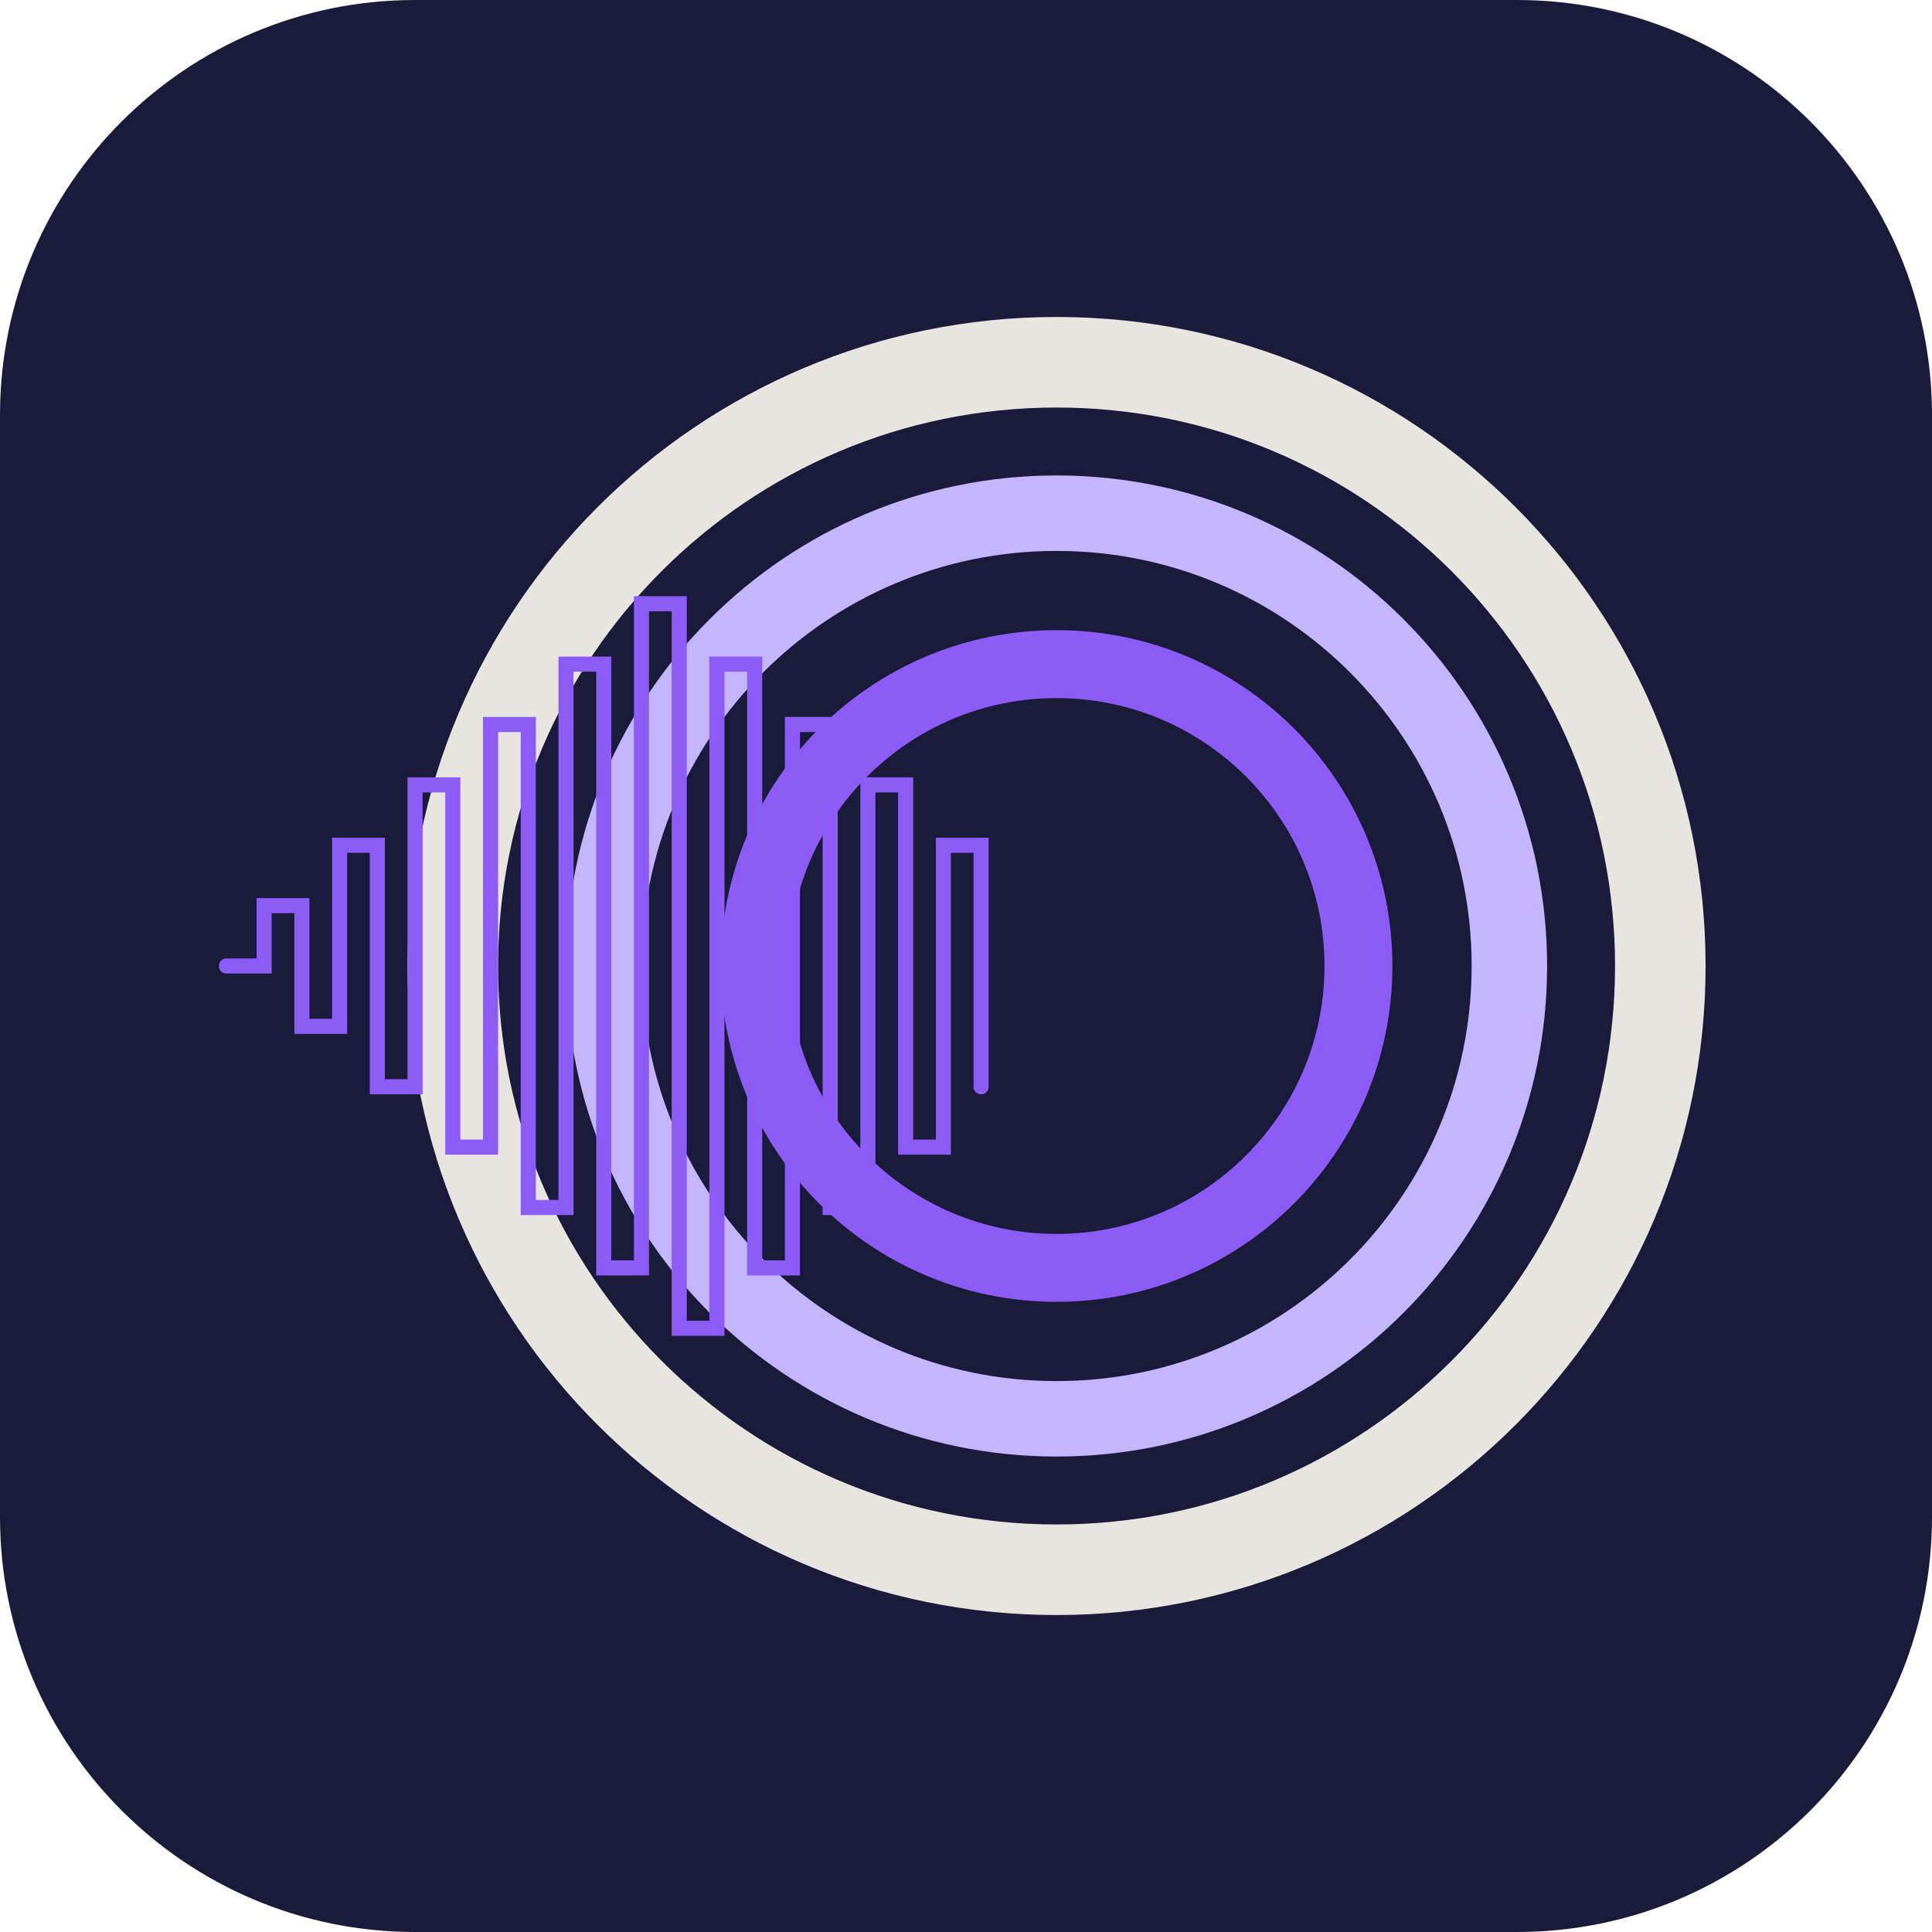
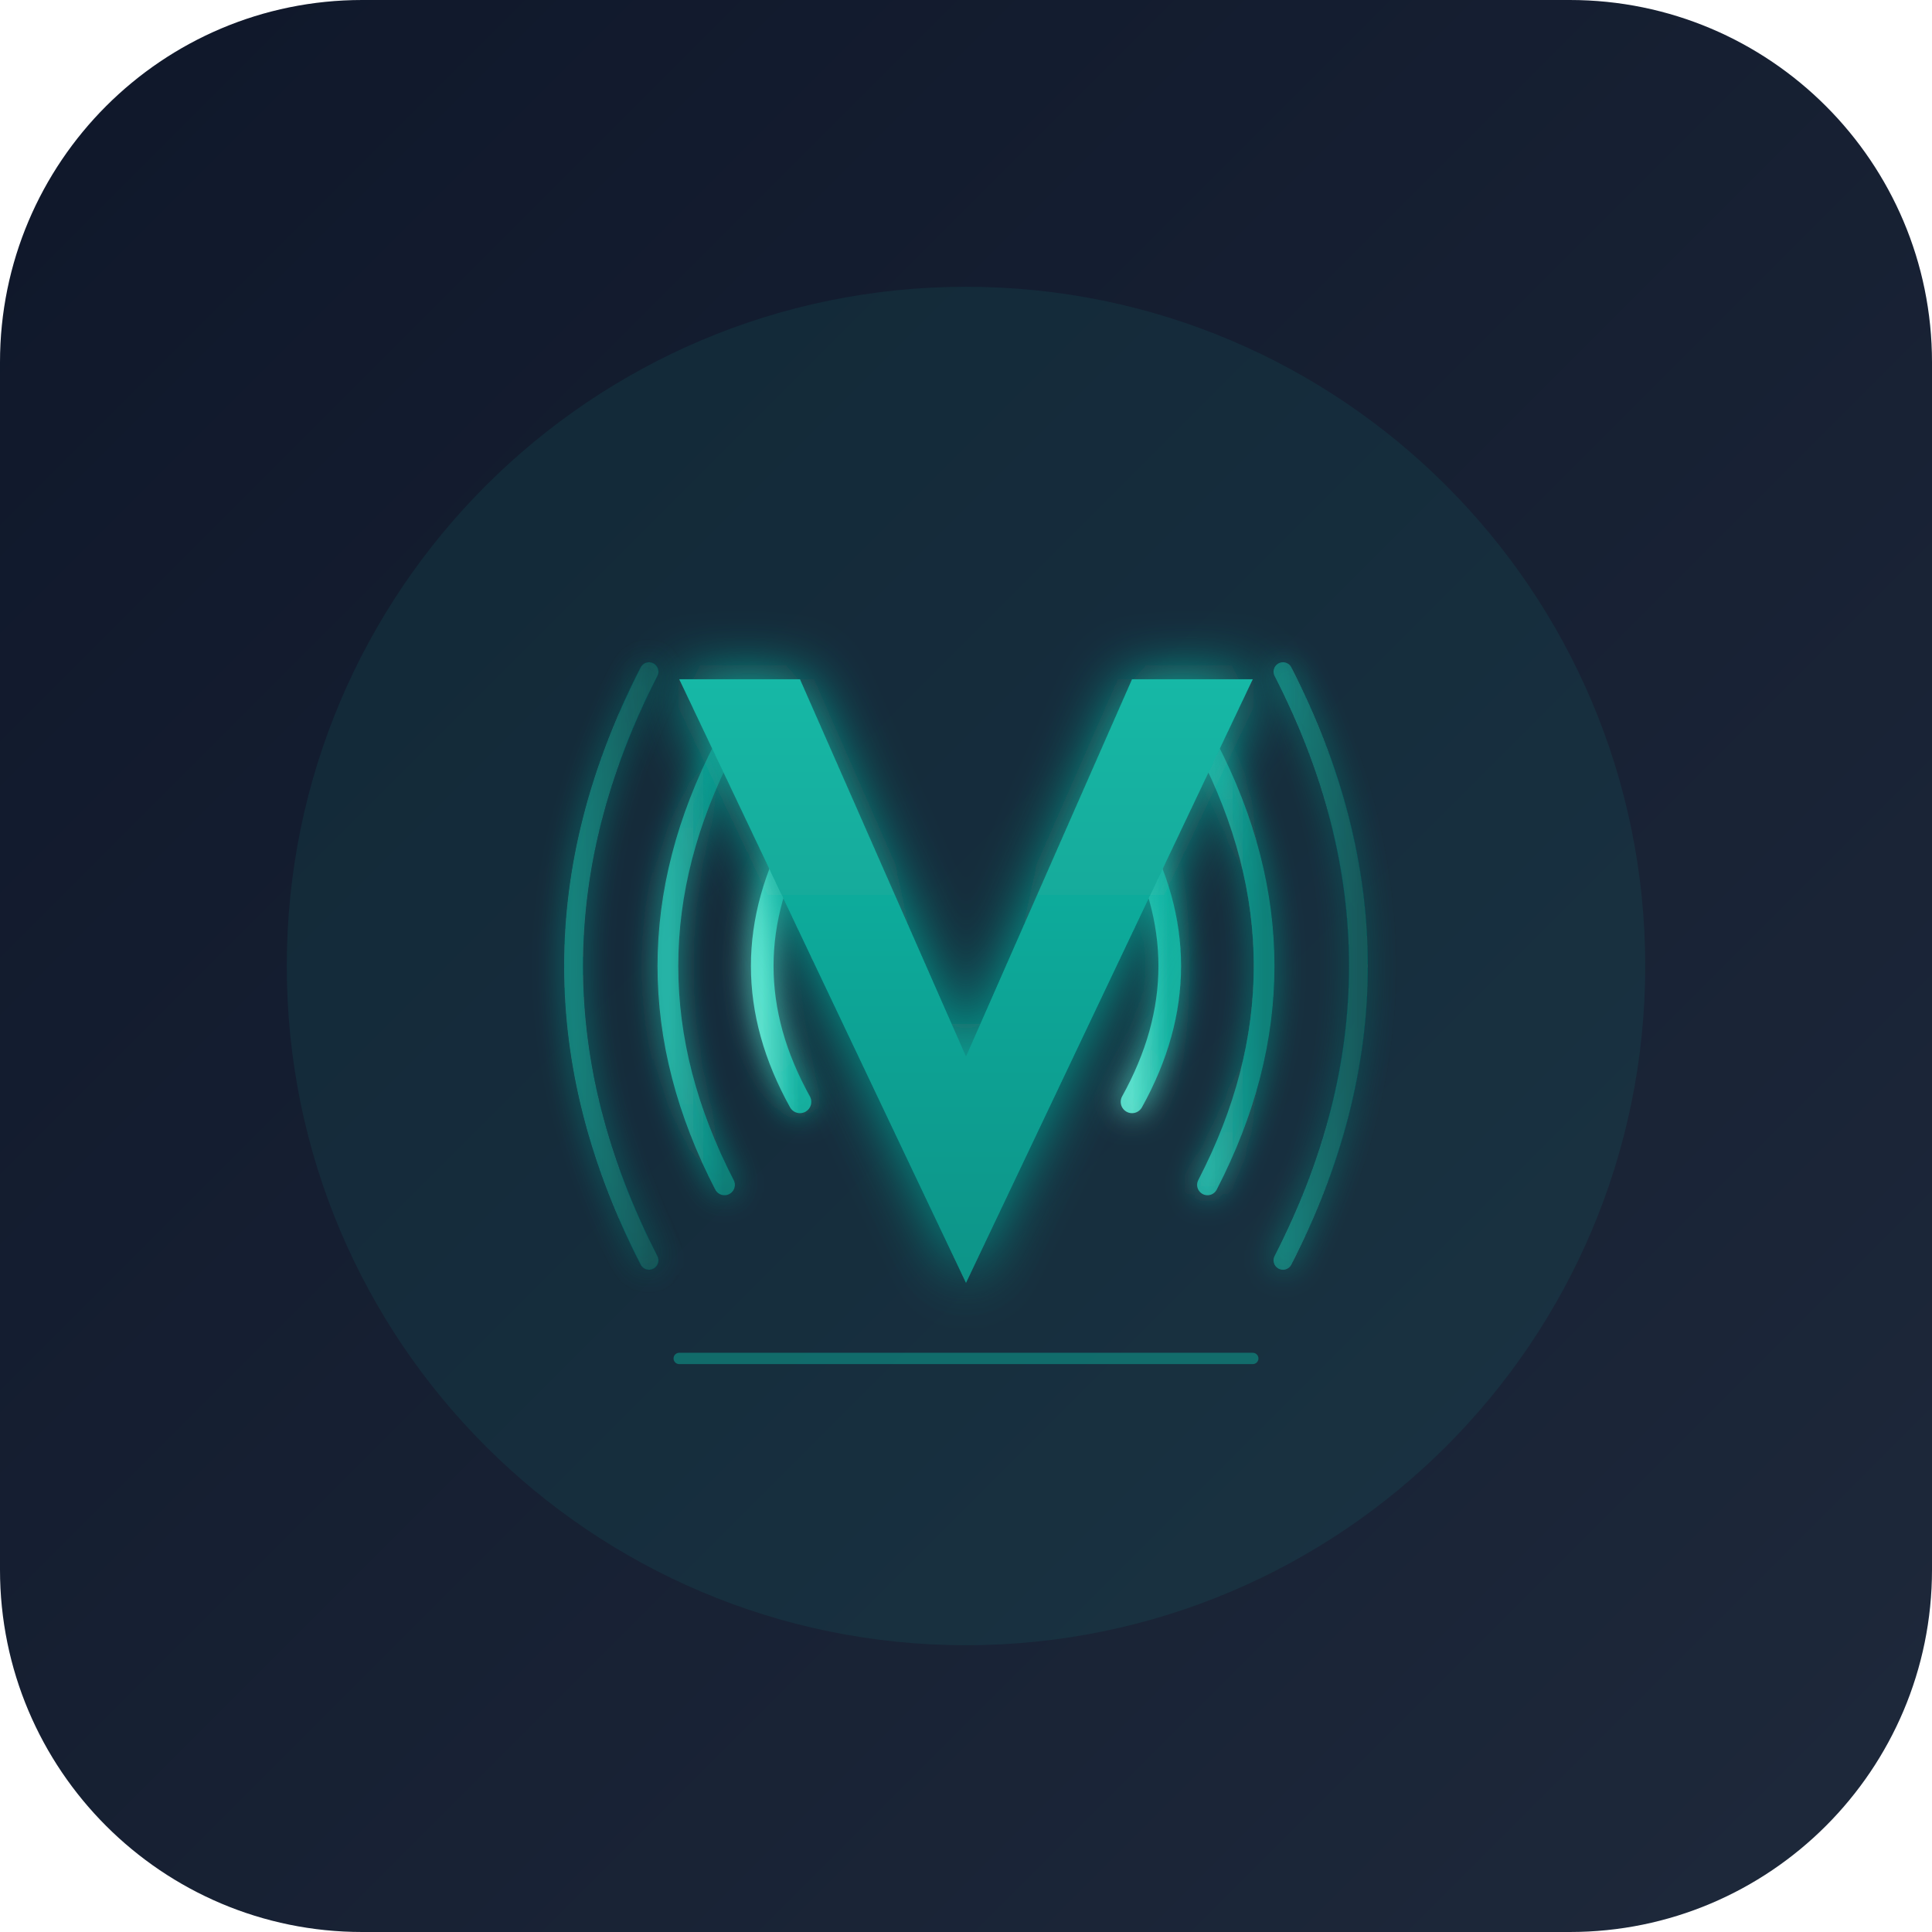
- <svg xmlns="http://www.w3.org/2000/svg" width="1024" height="1024" viewBox="0 0 1024 1024" fill="none">
-   <rect width="1024" height="1024" rx="220" fill="#1a1b3a" />
-   <circle cx="560" cy="512" r="320" fill="none" stroke="#e8e4df" stroke-width="48" />
-   <circle cx="560" cy="512" r="240" fill="none" stroke="#c4b5fd" stroke-width="40" />
-   <circle cx="560" cy="512" r="160" fill="none" stroke="#8b5cf6" stroke-width="36" />
-   <circle cx="560" cy="512" r="80" fill="#1a1b3a" />
-   <path d="M120 512 L140 512 L140 480 L160 480 L160 544 L180 544 L180 448 L200 448 L200 576 L220 576 L220 416 L240 416 L240 608 L260 608 L260 384 L280 384 L280 640 L300 640 L300 352 L320 352 L320 672 L340 672 L340 320 L360 320 L360 704 L380 704 L380 352 L400 352 L400 672 L420 672 L420 384 L440 384 L440 640 L460 640 L460 416 L480 416 L480 608 L500 608 L500 448 L520 448 L520 576" stroke="#8b5cf6" stroke-width="8" stroke-linecap="round" fill="none" />
+ <svg xmlns="http://www.w3.org/2000/svg" viewBox="0 0 512 512" width="512" height="512">
+   <defs>
+     <linearGradient id="bgGrad" x1="0%" y1="0%" x2="100%" y2="100%">
+       <stop offset="0%" stop-color="#0f172a" />
+       <stop offset="100%" stop-color="#1e293b" />
+     </linearGradient>
+     <linearGradient id="vGrad" x1="0%" y1="0%" x2="0%" y2="100%">
+       <stop offset="0%" stop-color="#14b8a6" />
+       <stop offset="100%" stop-color="#0d9488" />
+     </linearGradient>
+     <linearGradient id="waveGrad1" x1="0%" y1="0%" x2="100%" y2="0%">
+       <stop offset="0%" stop-color="#5eead4" stop-opacity="0.9" />
+       <stop offset="100%" stop-color="#14b8a6" stop-opacity="0.9" />
+     </linearGradient>
+     <linearGradient id="waveGrad2" x1="0%" y1="0%" x2="100%" y2="0%">
+       <stop offset="0%" stop-color="#2dd4bf" stop-opacity="0.7" />
+       <stop offset="100%" stop-color="#0d9488" stop-opacity="0.7" />
+     </linearGradient>
+     <linearGradient id="waveGrad3" x1="0%" y1="0%" x2="100%" y2="0%">
+       <stop offset="0%" stop-color="#14b8a6" stop-opacity="0.5" />
+       <stop offset="100%" stop-color="#0f766e" stop-opacity="0.5" />
+     </linearGradient>
+     <filter id="glow" x="-50%" y="-50%" width="200%" height="200%">
+       <feGaussianBlur stdDeviation="8" result="blur" />
+       <feComposite in="SourceGraphic" in2="blur" operator="over" />
+     </filter>
+     <filter id="waveGlow" x="-20%" y="-20%" width="140%" height="140%">
+       <feGaussianBlur stdDeviation="4" result="blur" />
+       <feComposite in="SourceGraphic" in2="blur" operator="over" />
+     </filter>
+   </defs>
+   <rect x="0" y="0" width="512" height="512" rx="96" ry="96" fill="url(#bgGrad)" />
+   <circle cx="256" cy="256" r="180" fill="#0d9488" opacity="0.12" />
+   <g filter="url(#waveGlow)">
+     <path d="M300,220 Q320,256 300,292" fill="none" stroke="url(#waveGrad1)" stroke-width="6" stroke-linecap="round" />
+     <path d="M320,198 Q350,256 320,314" fill="none" stroke="url(#waveGrad2)" stroke-width="5.5" stroke-linecap="round" />
+     <path d="M340,178 Q380,256 340,334" fill="none" stroke="url(#waveGrad3)" stroke-width="5" stroke-linecap="round" />
+   </g>
+   <g filter="url(#waveGlow)">
+     <path d="M212,220 Q192,256 212,292" fill="none" stroke="url(#waveGrad1)" stroke-width="6" stroke-linecap="round" />
+     <path d="M192,198 Q162,256 192,314" fill="none" stroke="url(#waveGrad2)" stroke-width="5.5" stroke-linecap="round" />
+     <path d="M172,178 Q132,256 172,334" fill="none" stroke="url(#waveGrad3)" stroke-width="5" stroke-linecap="round" />
+   </g>
+   <g filter="url(#glow)">
+     <path d="M180,180 L256,340 L332,180 L300,180 L256,280 L212,180 Z" fill="url(#vGrad)" />
+   </g>
+   <line x1="180" y1="360" x2="332" y2="360" stroke="#0d9488" stroke-width="3" stroke-linecap="round" opacity="0.6" />
</svg>
